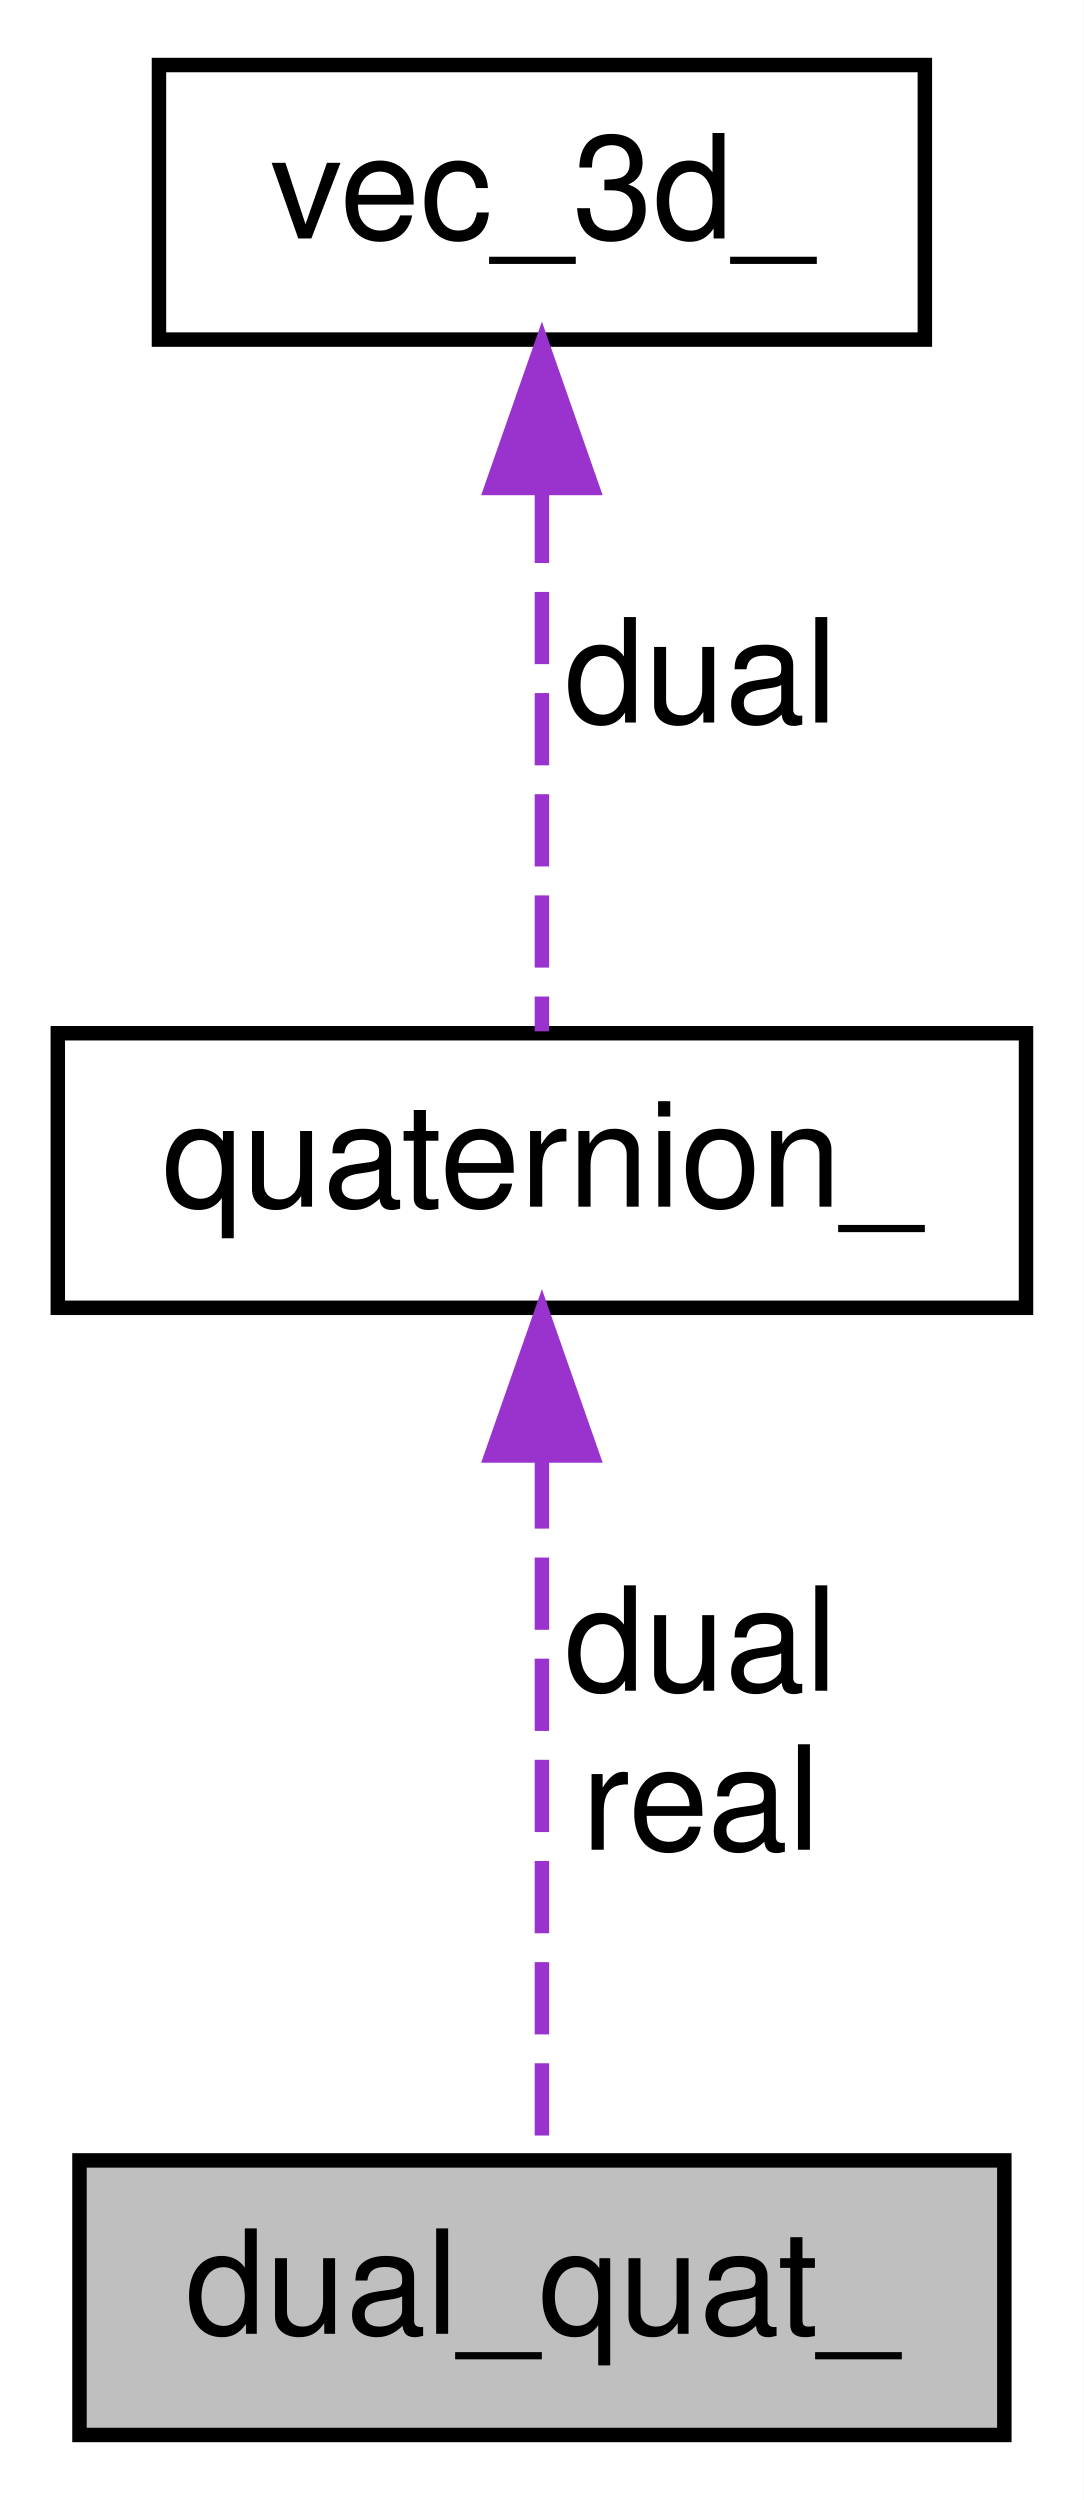
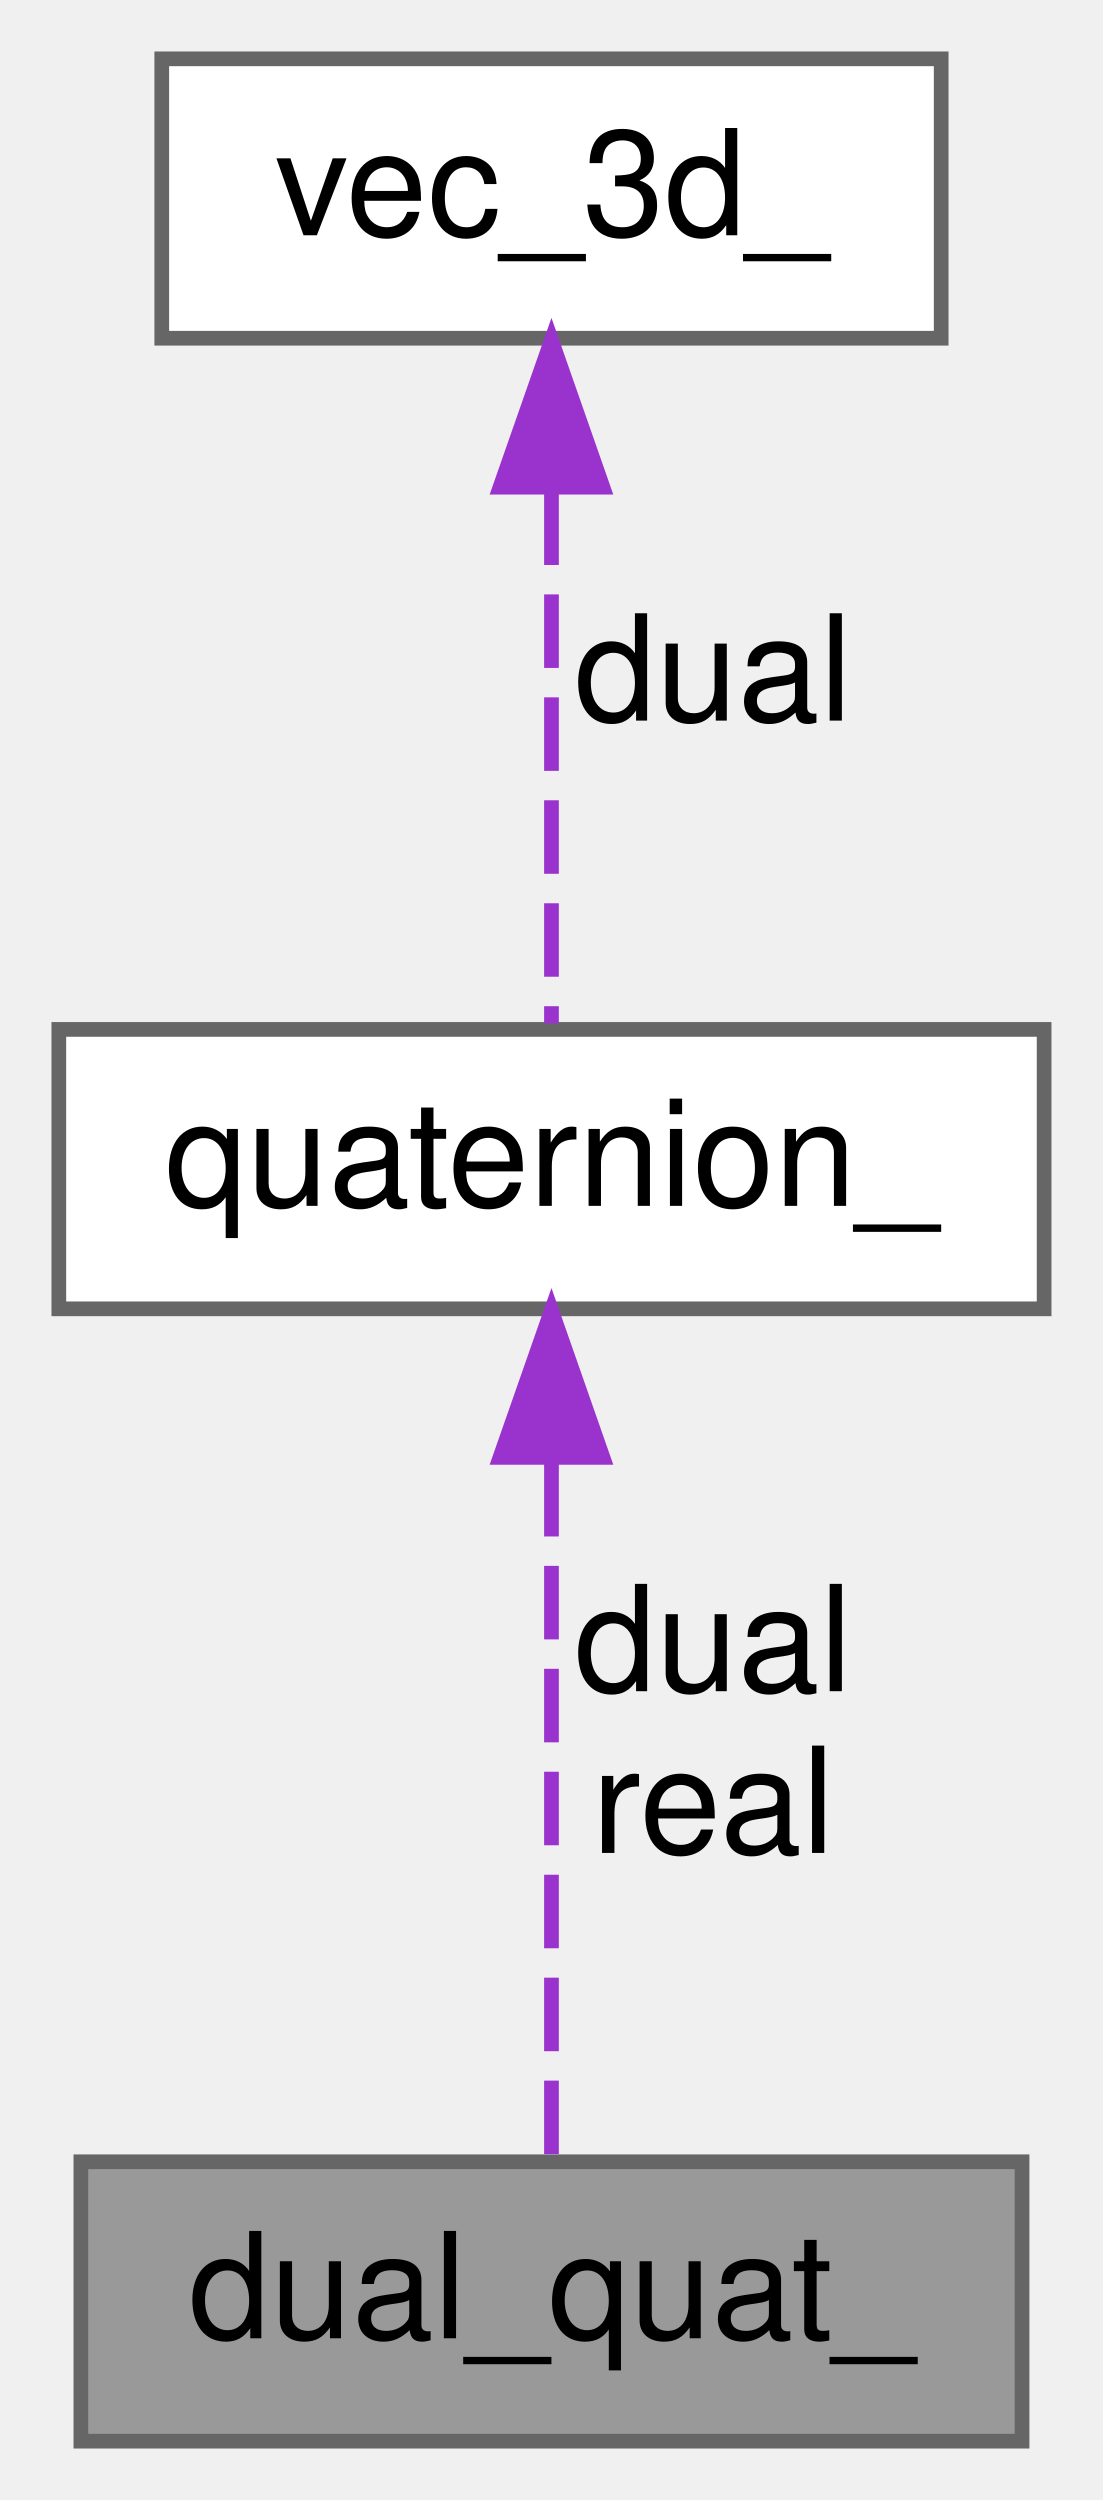
- <svg xmlns="http://www.w3.org/2000/svg" xmlns:xlink="http://www.w3.org/1999/xlink" width="75pt" height="173pt" viewBox="0.00 0.00 75.00 173.00">
-   <g id="graph0" class="graph" transform="scale(1 1) rotate(0) translate(4 169)">
-     <polygon fill="white" stroke="transparent" points="-4,4 -4,-169 71,-169 71,4 -4,4" />
+ <svg xmlns="http://www.w3.org/2000/svg" xmlns:xlink="http://www.w3.org/1999/xlink" width="75pt" height="170pt" viewBox="0.00 0.00 75.00 170.00">
+   <g id="graph0" class="graph" transform="scale(1 1) rotate(0) translate(4 166)">
    <g id="node1" class="node">
      <g id="a_node1">
        <a xlink:title=" ">
-           <polygon fill="#bfbfbf" stroke="black" points="1.5,-0.5 1.5,-19.5 65.5,-19.5 65.5,-0.5 1.5,-0.5" />
-           <text text-anchor="middle" x="33.5" y="-7.5" font-family="Helvetica,sans-Serif" font-size="10.00">dual_quat_</text>
+           <polygon fill="#999999" stroke="#666666" points="65.5,-19 1.5,-19 1.5,0 65.5,0 65.5,-19" />
+           <text text-anchor="middle" x="33.5" y="-7" font-family="Helvetica,sans-Serif" font-size="10.00">dual_quat_</text>
        </a>
      </g>
    </g>
    <g id="node2" class="node">
      <g id="a_node2">
        <a xlink:href="../../de/d58/structquaternion__.html" target="_top" xlink:title=" ">
-           <polygon fill="white" stroke="black" points="0,-78.5 0,-97.5 67,-97.5 67,-78.5 0,-78.5" />
-           <text text-anchor="middle" x="33.5" y="-85.5" font-family="Helvetica,sans-Serif" font-size="10.00">quaternion_</text>
+           <polygon fill="white" stroke="#666666" points="67,-96 0,-96 0,-77 67,-77 67,-96" />
+           <text text-anchor="middle" x="33.5" y="-84" font-family="Helvetica,sans-Serif" font-size="10.00">quaternion_</text>
        </a>
      </g>
    </g>
    <g id="edge1" class="edge">
-       <path fill="none" stroke="#9a32cd" stroke-dasharray="5,2" d="M33.5,-68.22C33.5,-52.7 33.5,-31.36 33.5,-19.62" />
-       <polygon fill="#9a32cd" stroke="#9a32cd" points="30,-68.28 33.5,-78.28 37,-68.28 30,-68.28" />
-       <text text-anchor="middle" x="44.5" y="-52" font-family="Helvetica,sans-Serif" font-size="10.00"> dual</text>
-       <text text-anchor="middle" x="44.5" y="-41" font-family="Helvetica,sans-Serif" font-size="10.00">real</text>
+       <path fill="none" stroke="#9a32cd" stroke-dasharray="5,2" d="M33.5,-66.52C33.5,-51.24 33.5,-30.48 33.5,-19" />
+       <polygon fill="#9a32cd" stroke="#9a32cd" points="30,-66.9 33.5,-76.9 37,-66.9 30,-66.9" />
+       <text text-anchor="middle" x="44.5" y="-51" font-family="Helvetica,sans-Serif" font-size="10.00"> dual</text>
+       <text text-anchor="middle" x="44.5" y="-40" font-family="Helvetica,sans-Serif" font-size="10.00">real</text>
    </g>
    <g id="node3" class="node">
      <g id="a_node3">
        <a xlink:href="../../d5/db4/structvec__3d__.html" target="_top" xlink:title=" ">
-           <polygon fill="white" stroke="black" points="7,-145.5 7,-164.5 60,-164.5 60,-145.5 7,-145.5" />
-           <text text-anchor="middle" x="33.5" y="-152.5" font-family="Helvetica,sans-Serif" font-size="10.00">vec_3d_</text>
+           <polygon fill="white" stroke="#666666" points="60,-162 7,-162 7,-143 60,-143 60,-162" />
+           <text text-anchor="middle" x="33.5" y="-150" font-family="Helvetica,sans-Serif" font-size="10.00">vec_3d_</text>
        </a>
      </g>
    </g>
    <g id="edge2" class="edge">
-       <path fill="none" stroke="#9a32cd" stroke-dasharray="5,2" d="M33.5,-135.04C33.5,-122.67 33.5,-107.12 33.5,-97.63" />
-       <polygon fill="#9a32cd" stroke="#9a32cd" points="30,-135.23 33.5,-145.23 37,-135.23 30,-135.23" />
-       <text text-anchor="middle" x="44.5" y="-119" font-family="Helvetica,sans-Serif" font-size="10.00"> dual</text>
+       <path fill="none" stroke="#9a32cd" stroke-dasharray="5,2" d="M33.5,-132.58C33.5,-120.63 33.5,-105.72 33.5,-96.41" />
+       <polygon fill="#9a32cd" stroke="#9a32cd" points="30,-132.87 33.5,-142.87 37,-132.87 30,-132.87" />
+       <text text-anchor="middle" x="44.5" y="-117" font-family="Helvetica,sans-Serif" font-size="10.00"> dual</text>
    </g>
  </g>
</svg>
